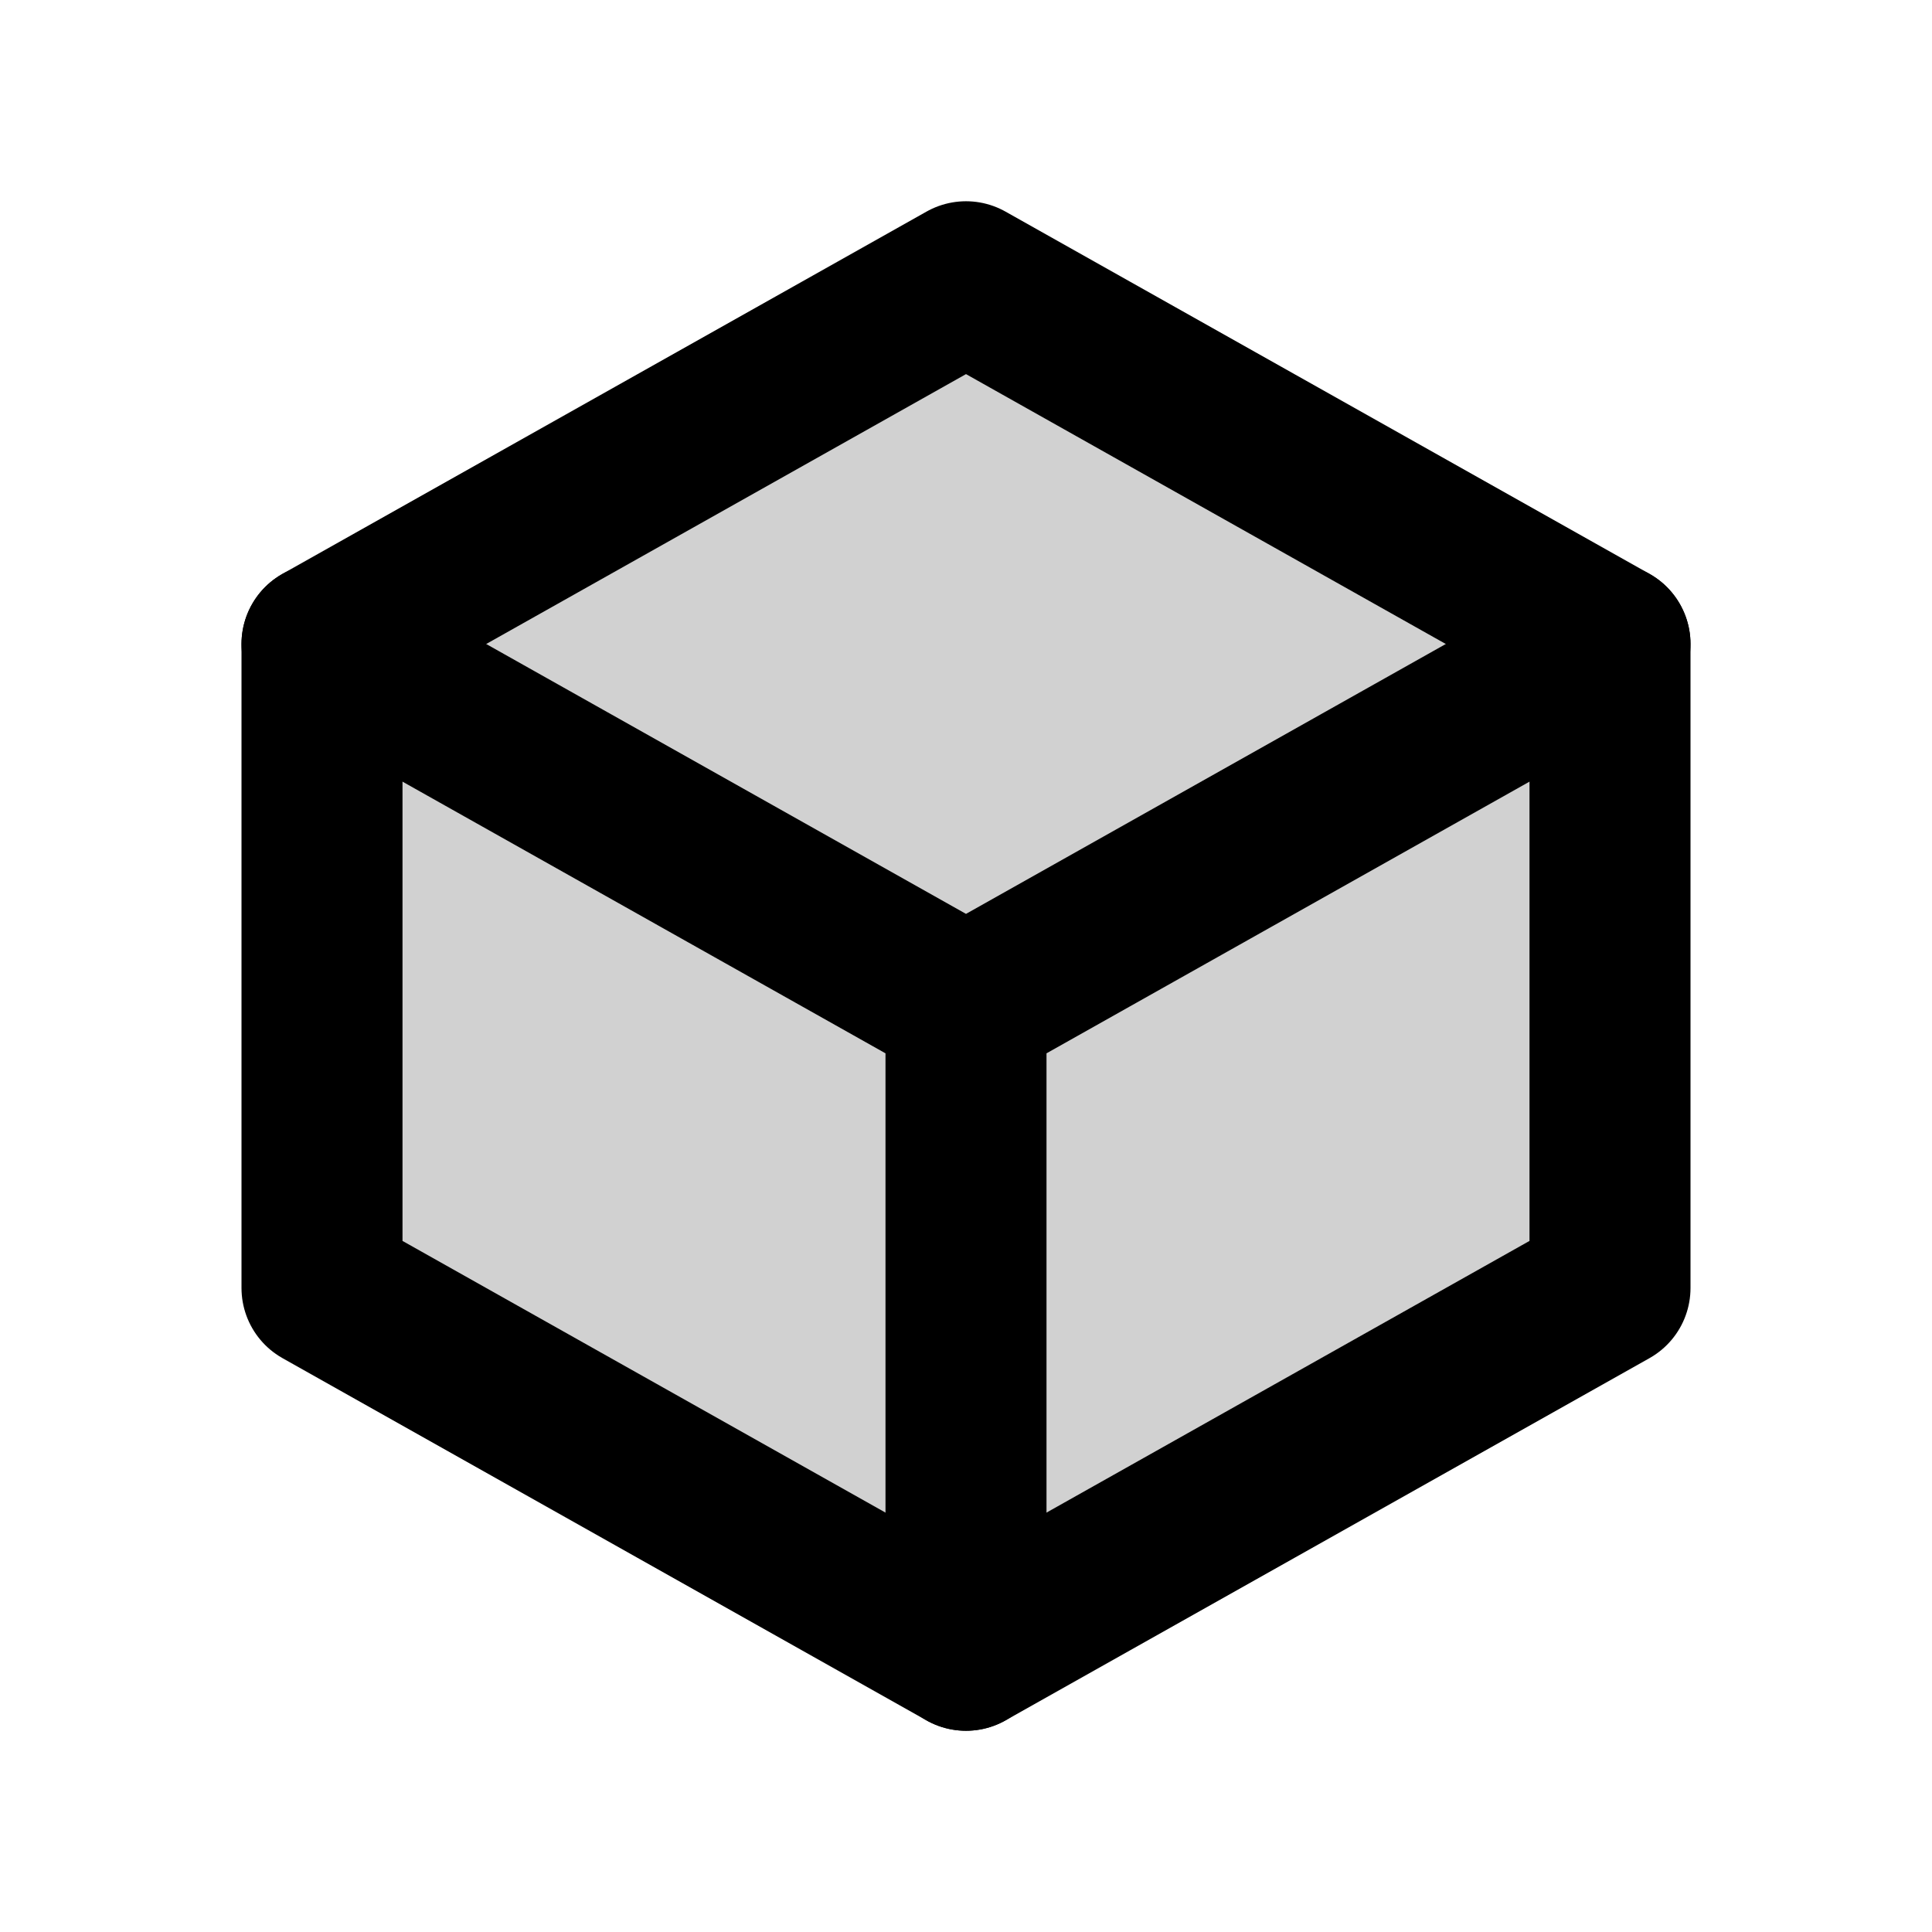
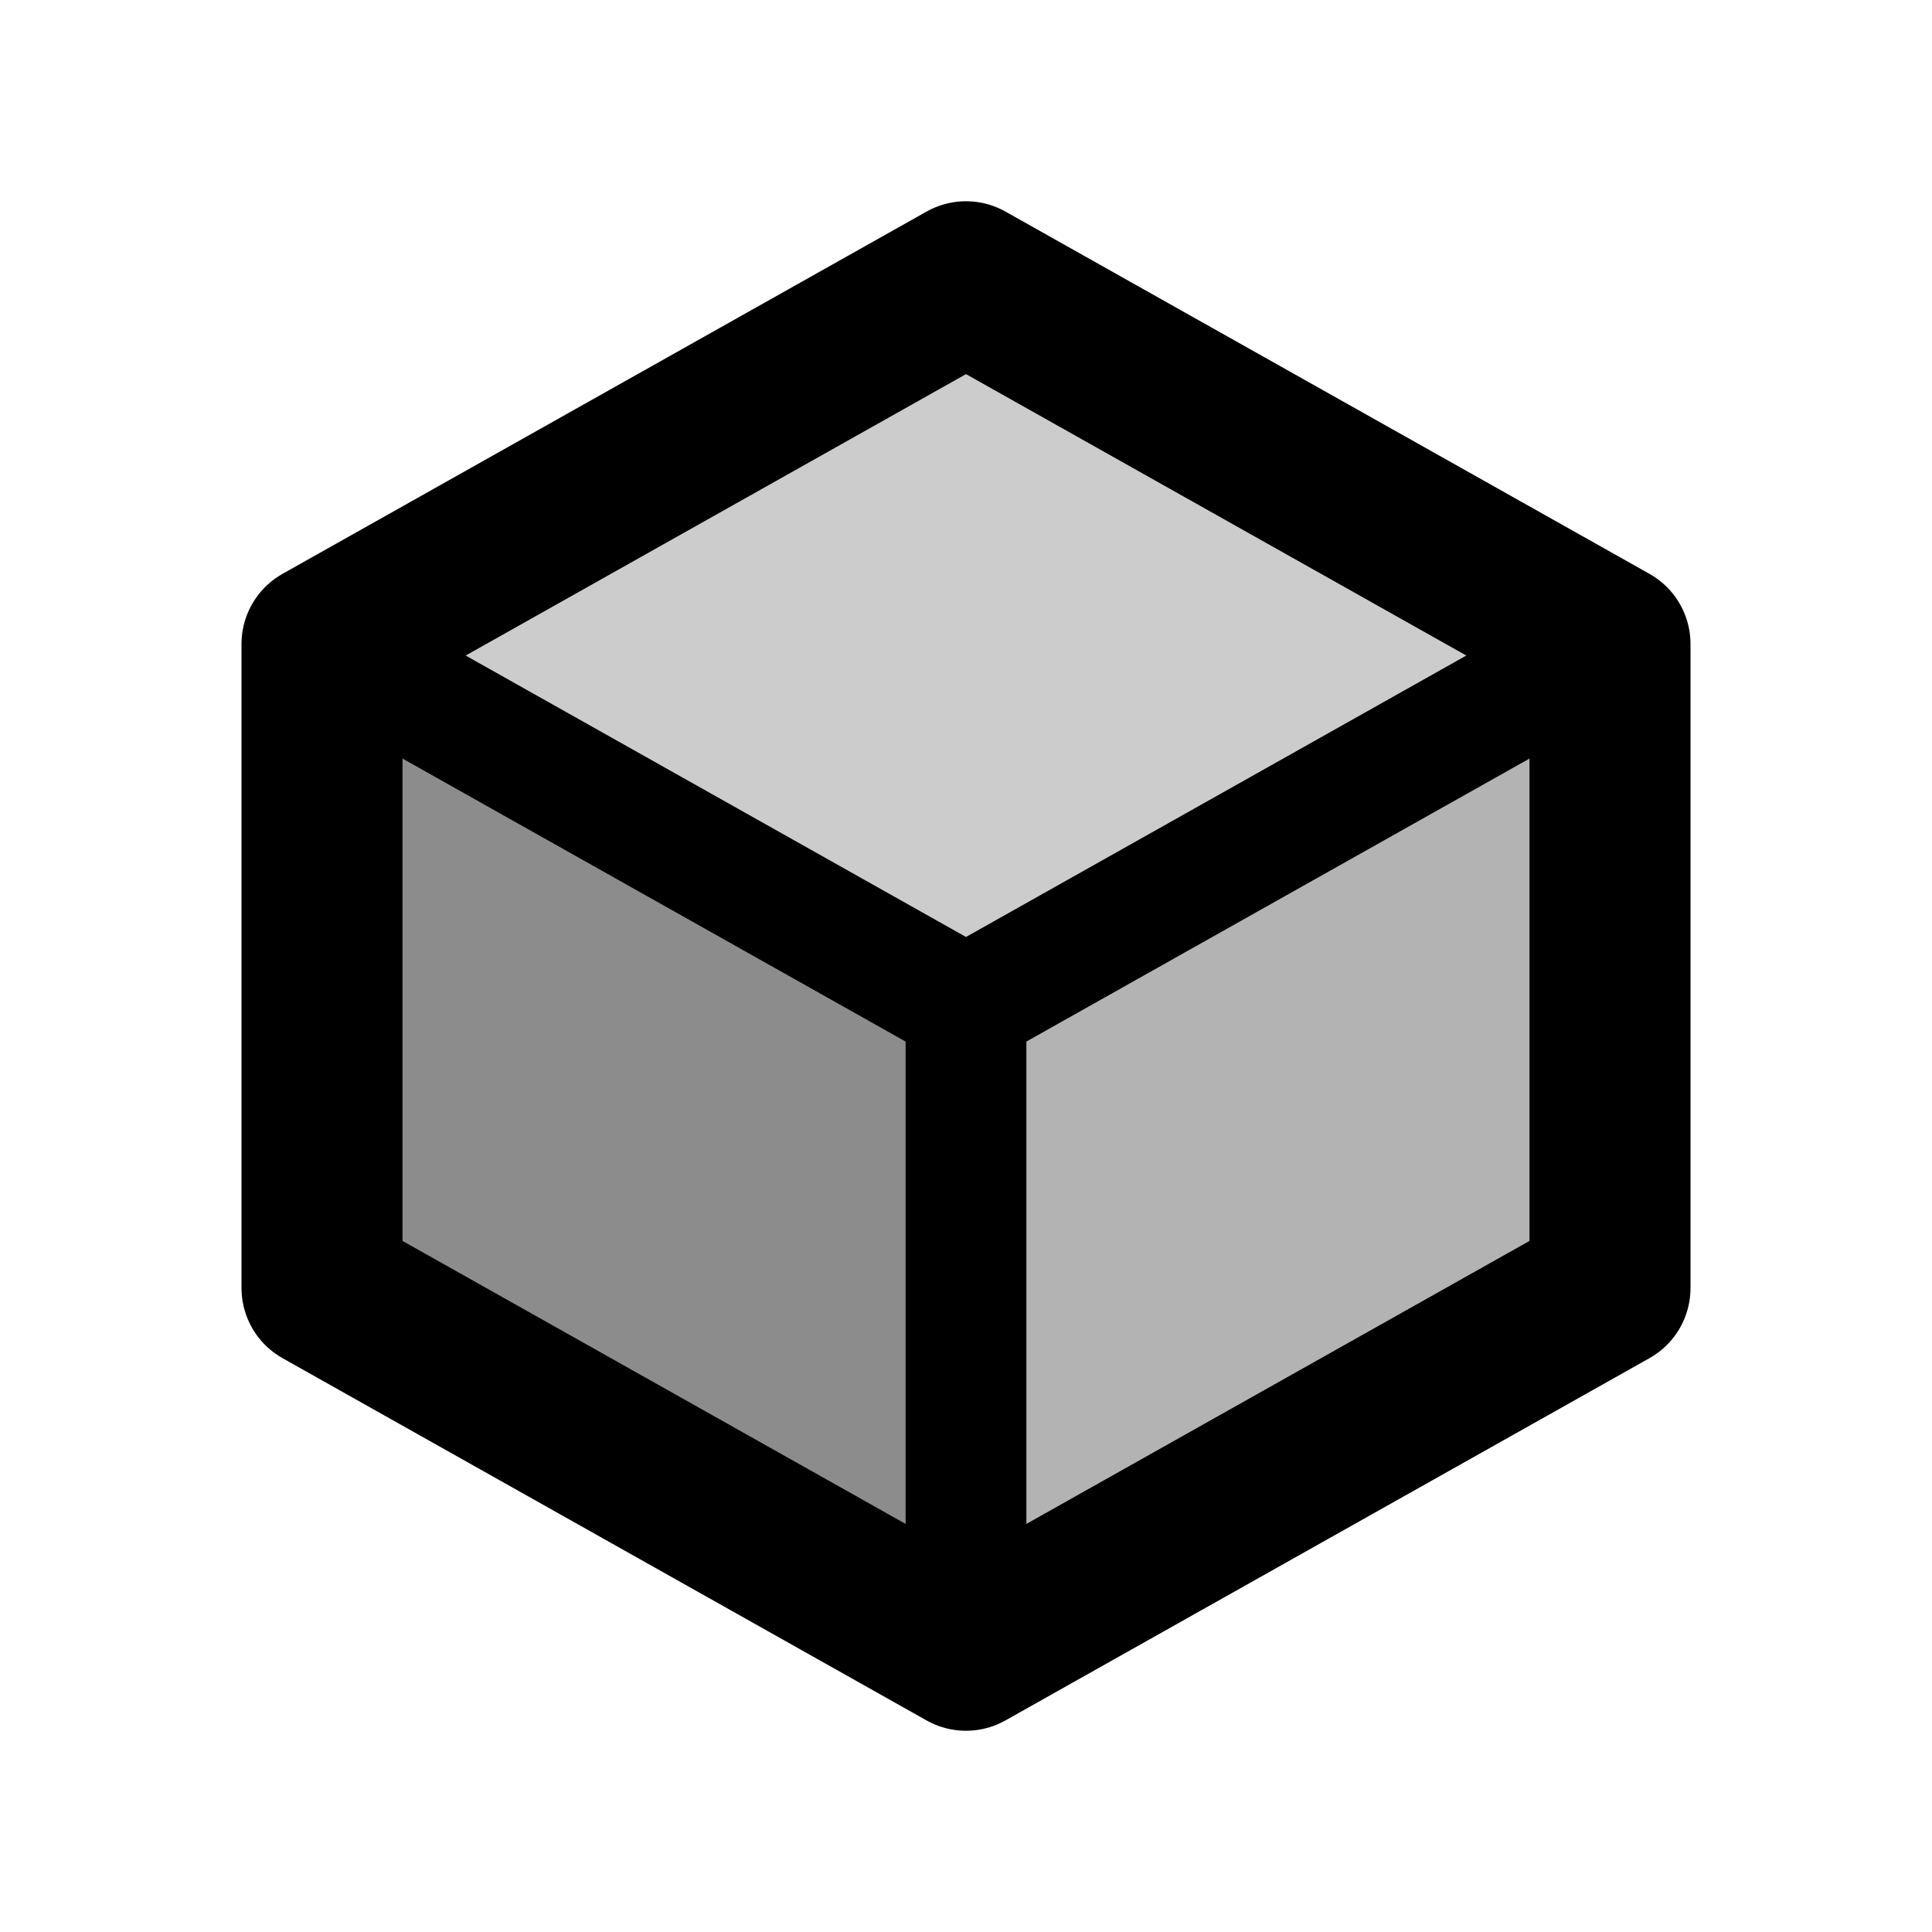
<svg xmlns="http://www.w3.org/2000/svg" width="24" height="24" viewBox="0 0 24 24" fill="none" stroke="currentColor" stroke-width="2" stroke-linecap="round" stroke-linejoin="round">
-   <path d="M12 3.5 20 8v8l-8 4.5-8-4.5V8Z" fill="currentColor" fill-opacity=".18" />
-   <path d="M4 8l8 4.5L20 8M12 12.5v8" />
+   <path d="M12 3.5 20 8l-8 4.5L4 8Z" fill="currentColor" fill-opacity="0.2" stroke="none" />
+   <path d="M4 8l8 4.5v8L4 16Z" fill="currentColor" fill-opacity="0.45" stroke="none" />
+   <path d="M12 12.5 20 8v8l-8 4.5Z" fill="currentColor" fill-opacity="0.3" stroke="none" />
+   <path d="M12 3.5 20 8v8l-8 4.5-8-4.5V8Z" />
+   <path d="M4 8l8 4.5L20 8M12 12.5v8" stroke-width="1.5" />
</svg>
